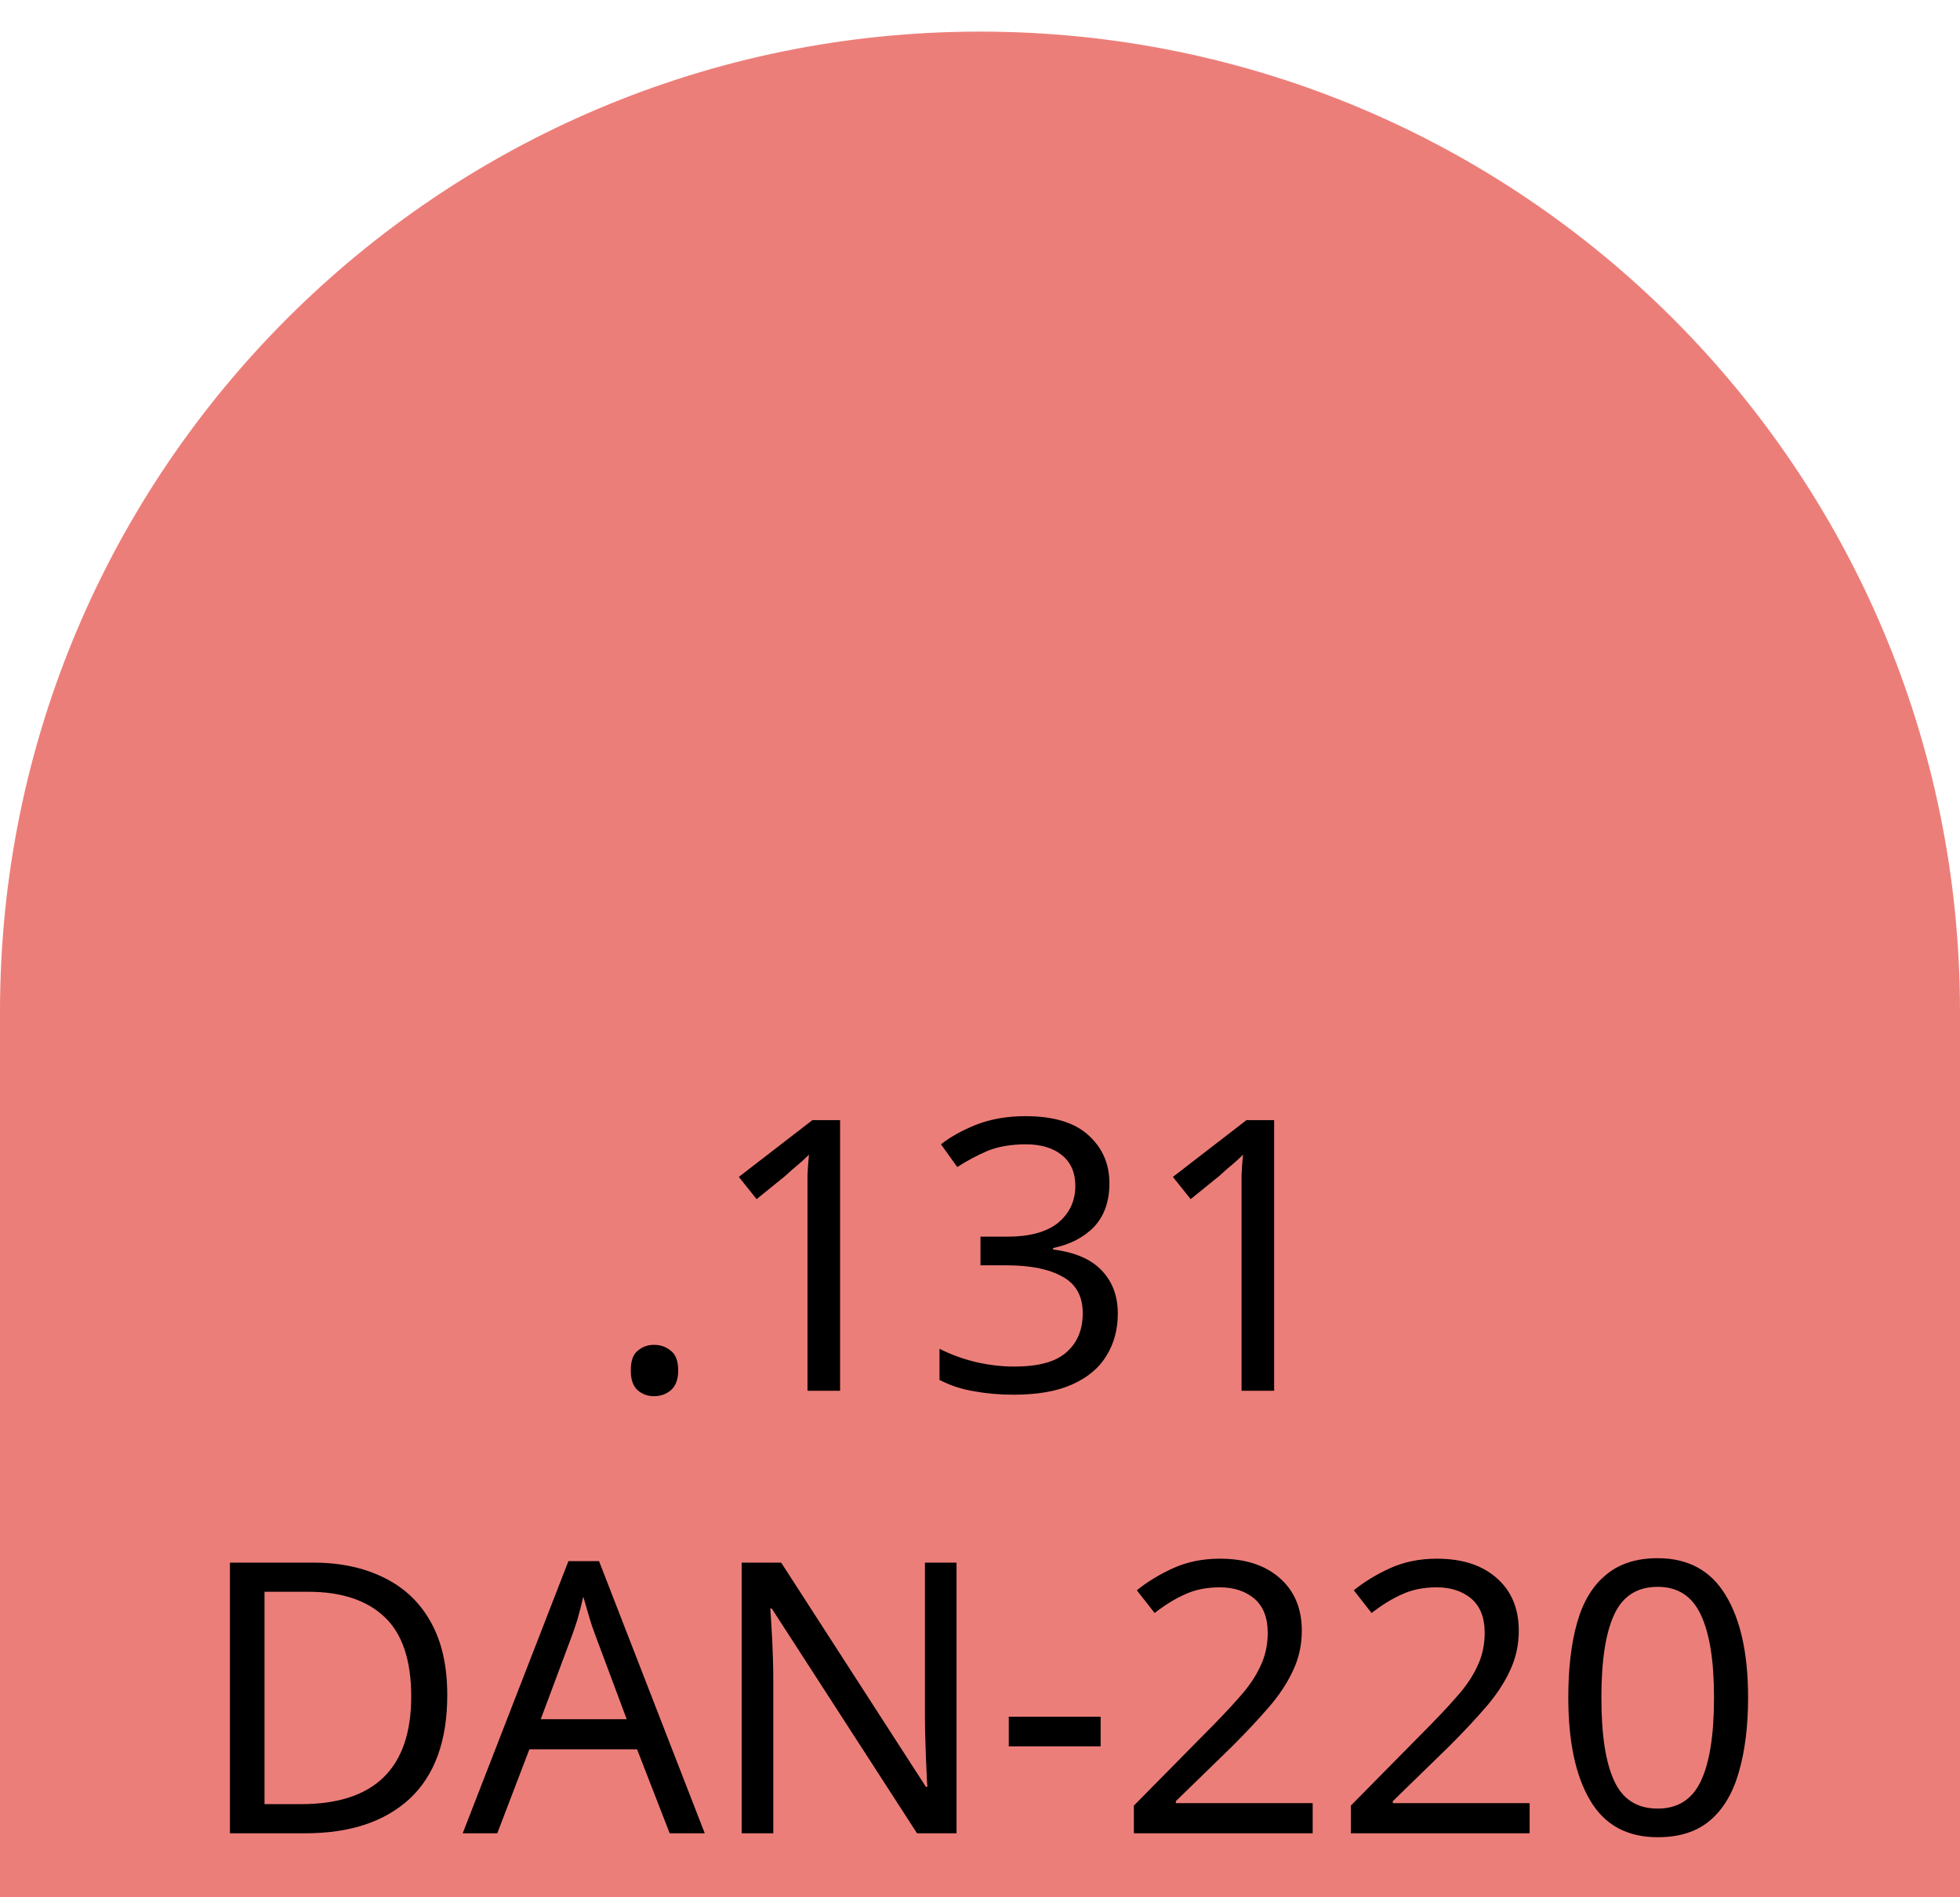
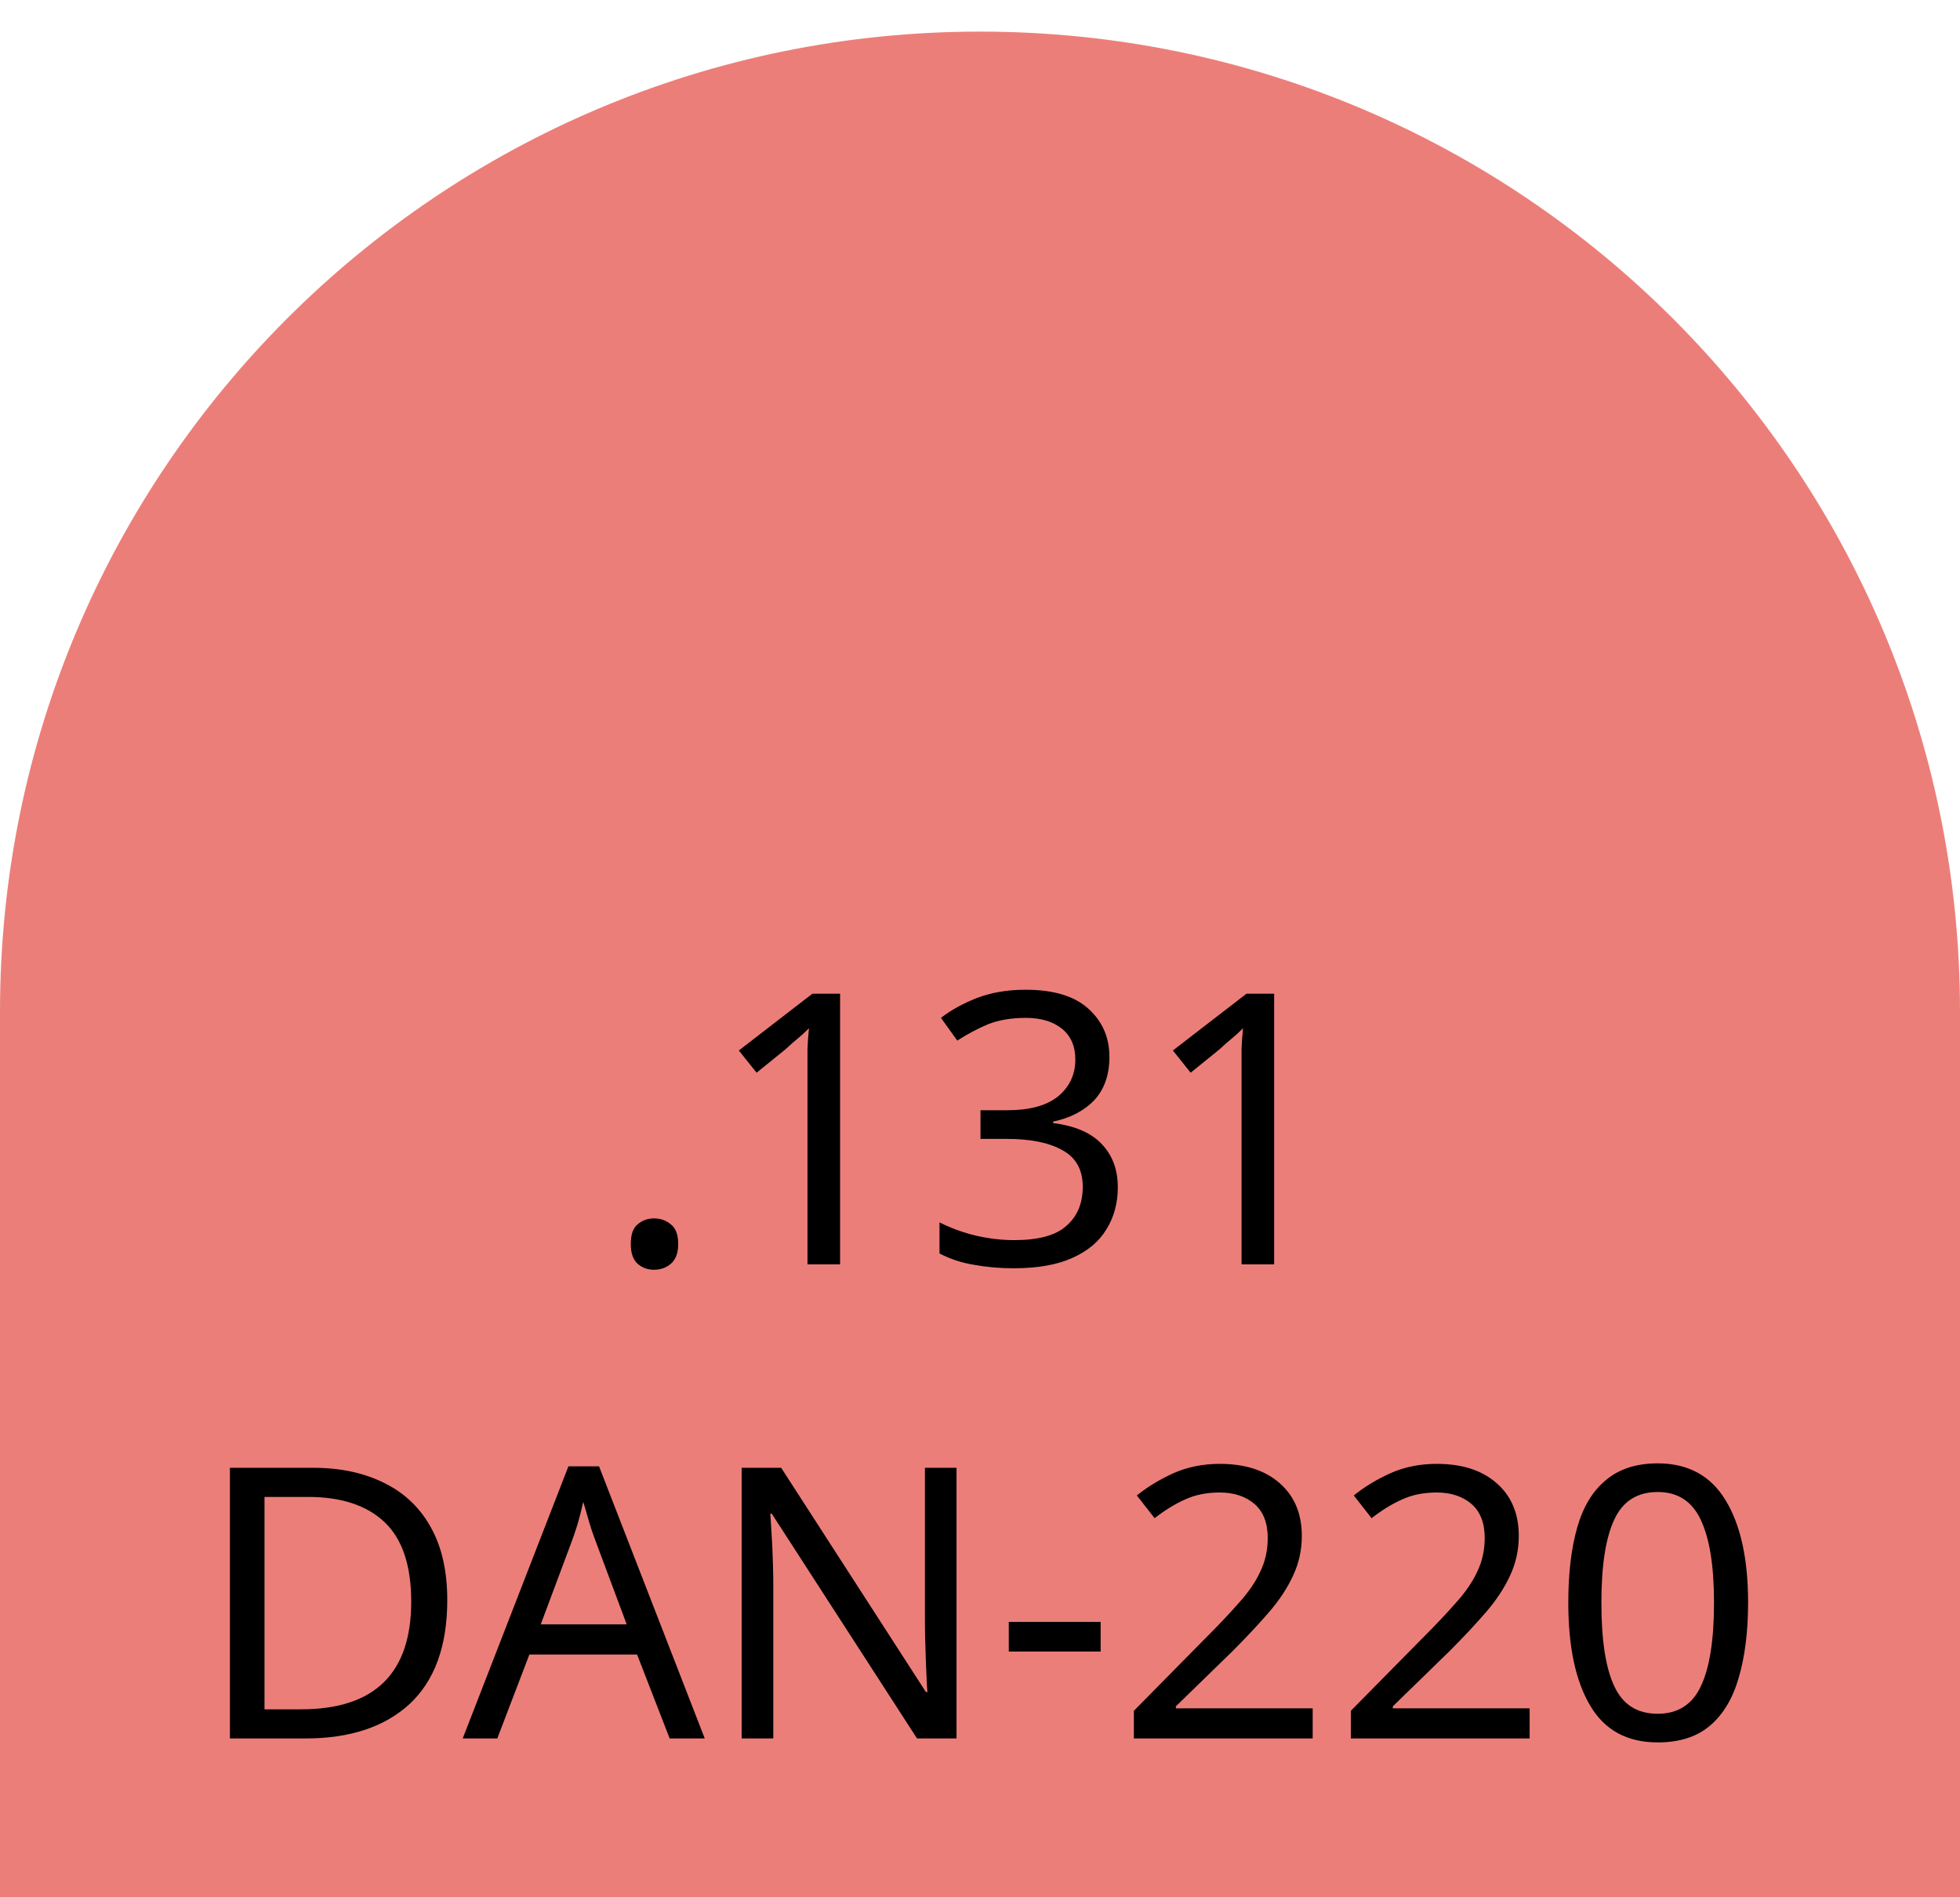
<svg xmlns="http://www.w3.org/2000/svg" width="62" height="60" viewBox="0 0 62 60" fill="none">
  <rect x="0" y="32" width="62" height="32" fill="#ec7e79" />
  <ellipse cx="31" cy="32" rx="31" ry="31" fill="#ec7e79" />
-   <text x="31" y="44" text-anchor="middle" font-family="Frutiger" font-size="12" fill="black">.131</text>
-   <text x="31" y="58" text-anchor="middle" font-family="Frutiger" font-size="12" fill="black">DAN-220</text>
+   <text x="31" y="40" text-anchor="middle" font-family="Frutiger" font-size="12" fill="black">.131</text>
+   <text x="31" y="55" text-anchor="middle" font-family="Frutiger" font-size="12" fill="black">DAN-220</text>
</svg>
